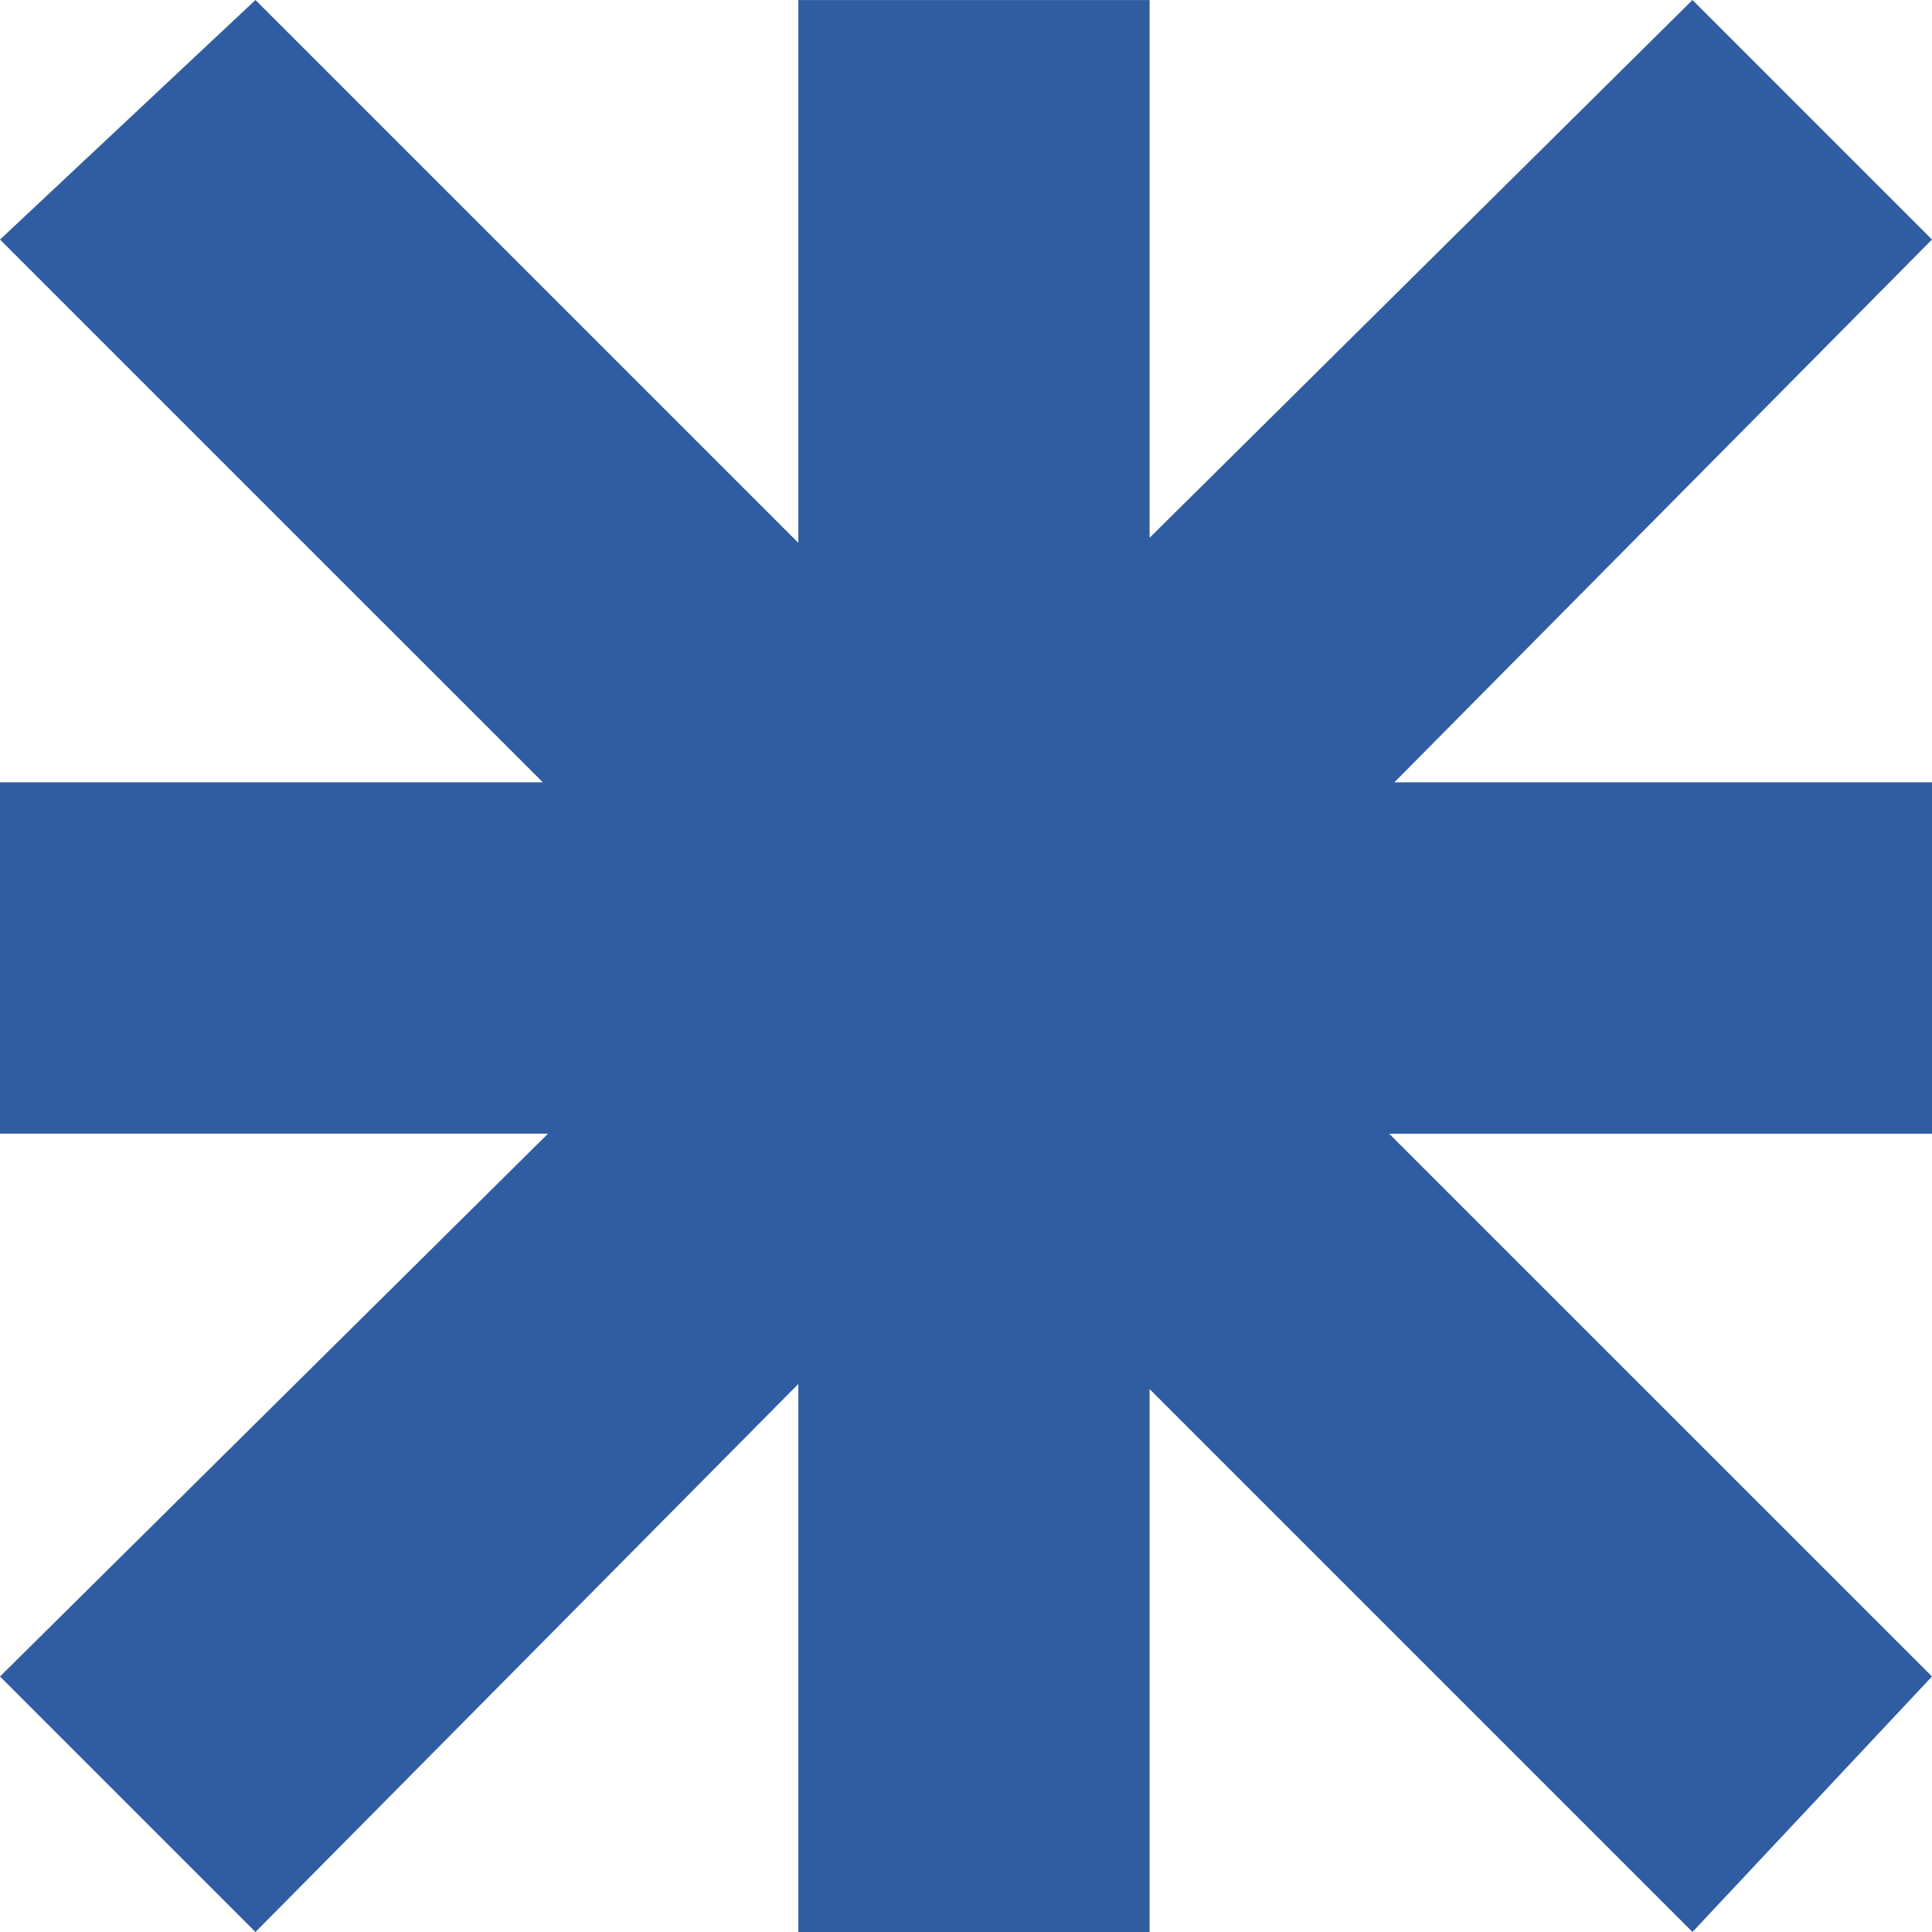
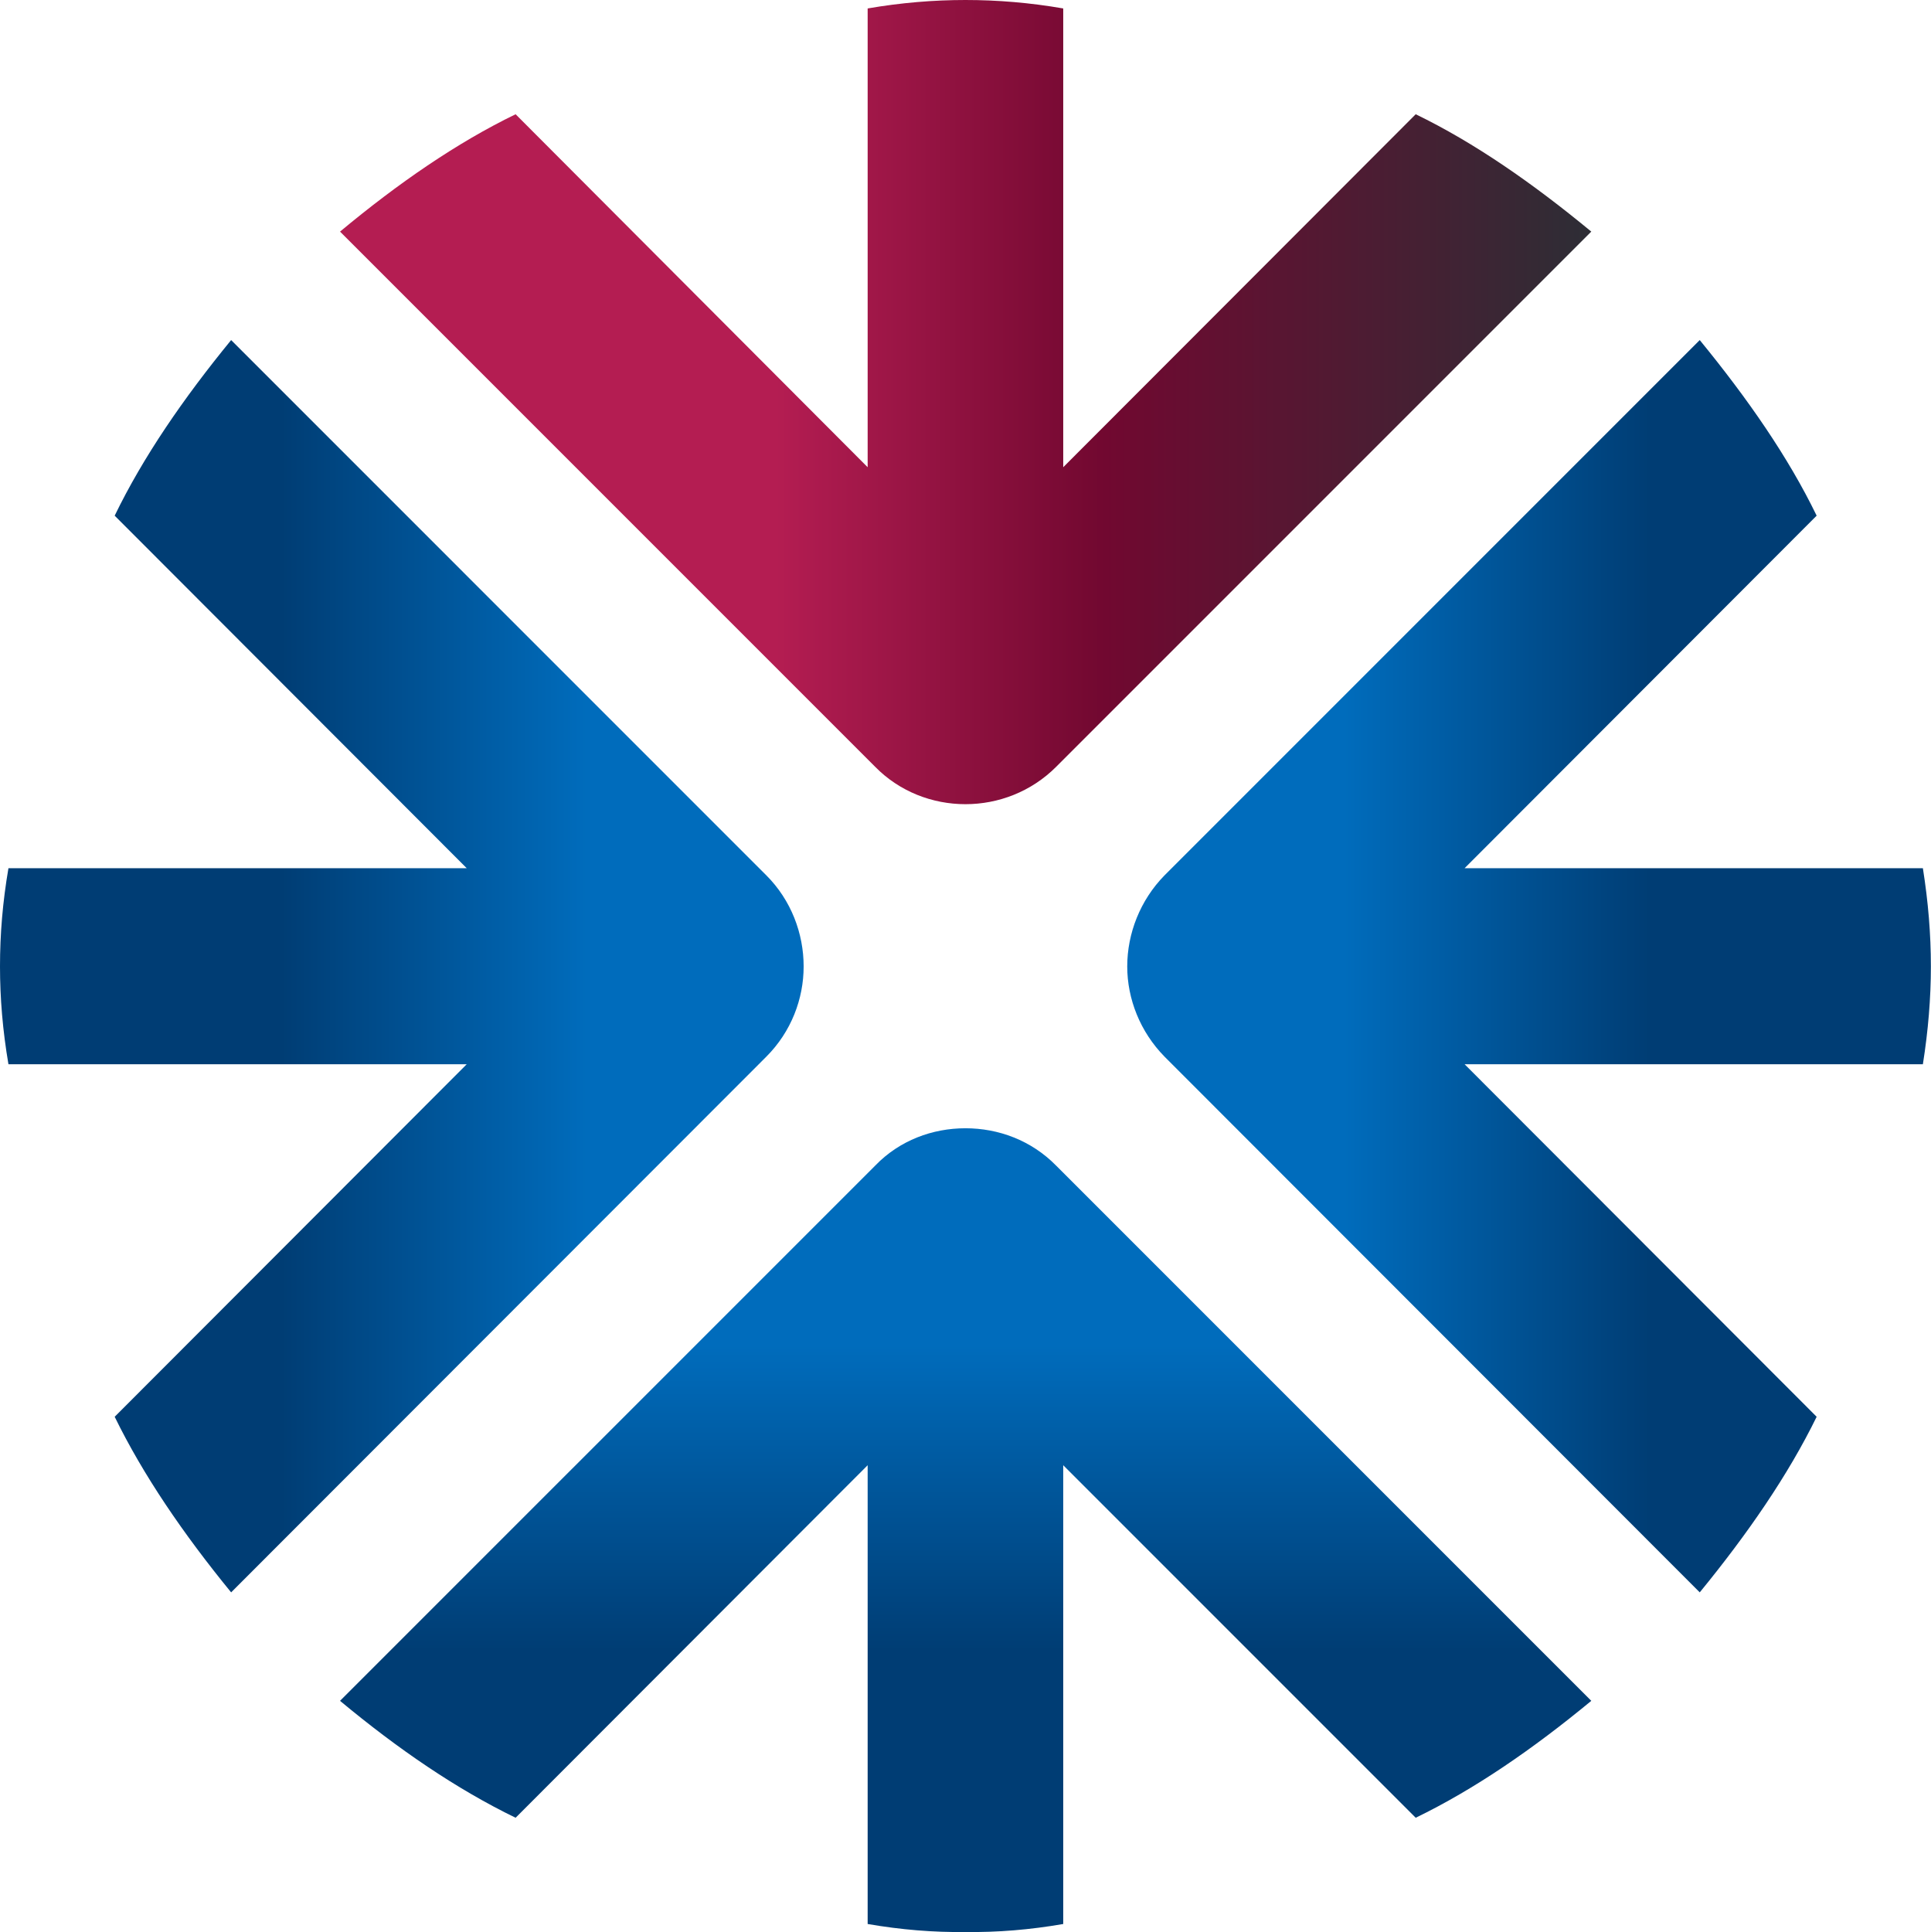
- <svg xmlns="http://www.w3.org/2000/svg" width="54" height="54">
-   <g clip-path="url(#a)">
-     <path fill="#305da2" fill-rule="evenodd" d="M47.305 53.999 32.132 38.826V54h-9.818V38.682L7.14 54 0 46.859l15.318-15.173H0v-9.82h15.172L0 6.696 7.14 0l15.174 15.173V.001h9.818v15.03L47.305 0 54 6.695 38.972 21.867H54v9.82H38.827L54 46.858z" />
-   </g>
+ <svg xmlns="http://www.w3.org/2000/svg" viewBox="9.2 8.7 434.4 434.6">
  <defs>
-     <clipPath id="a">
-       <path d="M0 0h54v54H0z" />
-     </clipPath>
+     <linearGradient id="a" x2="1" gradientTransform="matrix(180.8 0 0 281.7 9.2 226.1)" gradientUnits="userSpaceOnUse">
+       <stop offset="0" stop-color="#003d74" />
+       <stop offset=".35" stop-color="#003d74" />
+       <stop offset=".73" stop-color="#006cbc" />
+       <stop offset="1" stop-color="#006cbc" />
+     </linearGradient>
+     <linearGradient id="b" x2="1" gradientTransform="matrix(281.5 0 0 180.9 85.7 99.1)" gradientUnits="userSpaceOnUse">
+       <stop offset="0" stop-color="#b41d52" />
+       <stop offset=".35" stop-color="#b41d52" />
+       <stop offset=".61" stop-color="#710830" />
+       <stop offset="1" stop-color="#2c2e35" />
+     </linearGradient>
+     <linearGradient id="c" x2="1" gradientTransform="matrix(180.8 0 0 281.7 262.8 226.1)" gradientUnits="userSpaceOnUse">
+       <stop offset="0" stop-color="#006cbc" />
+       <stop offset=".27" stop-color="#006cbc" />
+       <stop offset=".65" stop-color="#003d74" />
+       <stop offset="1" stop-color="#003d74" />
+     </linearGradient>
+     <linearGradient id="d" x2="1" gradientTransform="matrix(0 -180.8 281.483 0 226.4 443.3)" gradientUnits="userSpaceOnUse">
+       <stop offset="0" stop-color="#003d74" />
+       <stop offset=".35" stop-color="#003d74" />
+       <stop offset=".73" stop-color="#006cbc" />
+       <stop offset="1" stop-color="#006cbc" />
+     </linearGradient>
  </defs>
+   <path fill="url(#a)" d="M9.2 226.1c0-7.3.6-14.5 1.9-22.1h103.1L35 124.7c6.4-13.2 15.4-26.3 26.2-39.5l120.4 120.4c5.6 5.6 8.4 13.1 8.4 20.5 0 7.3-2.8 14.7-8.4 20.3L61.2 366.9c-10.8-13.2-19.8-26.4-26.2-39.5l79.2-79.3H11.1c-1.3-7.6-1.9-14.9-1.9-22" />
+   <path fill="url(#b)" d="M226.4 8.7c7.2 0 14.5.6 22 1.9v103.2l79.3-79.4c13.2 6.4 26.3 15.5 39.5 26.4L246.8 181.2c-5.6 5.6-13 8.4-20.4 8.4s-14.8-2.8-20.3-8.4L85.7 60.8c13.1-10.9 26.3-20 39.5-26.4l79.2 79.4V10.6c7.5-1.3 14.9-1.9 22-1.9" />
+   <path fill="url(#c)" d="M443.6 226.1c0 7.1-.6 14.4-1.8 22H338.7l79.2 79.3c-6.4 13.1-15.5 26.3-26.3 39.5L271.2 246.4c-5.5-5.6-8.4-13-8.4-20.3 0-7.4 2.9-14.9 8.4-20.5L391.6 85.2c10.8 13.2 19.9 26.3 26.3 39.5L338.7 204h103.1c1.2 7.6 1.8 14.8 1.8 22.1" />
+   <path fill="url(#d)" d="M226.4 443.3c-7.1.1-14.5-.5-22-1.8V338.3l-79.2 79.3c-13.2-6.4-26.4-15.4-39.5-26.3l120.4-120.4c5.5-5.7 12.9-8.4 20.3-8.4s14.8 2.7 20.4 8.4l120.4 120.4c-13.2 10.9-26.3 19.9-39.5 26.3l-79.3-79.3v103.2c-7.5 1.3-14.8 1.9-22 1.8" />
</svg>
